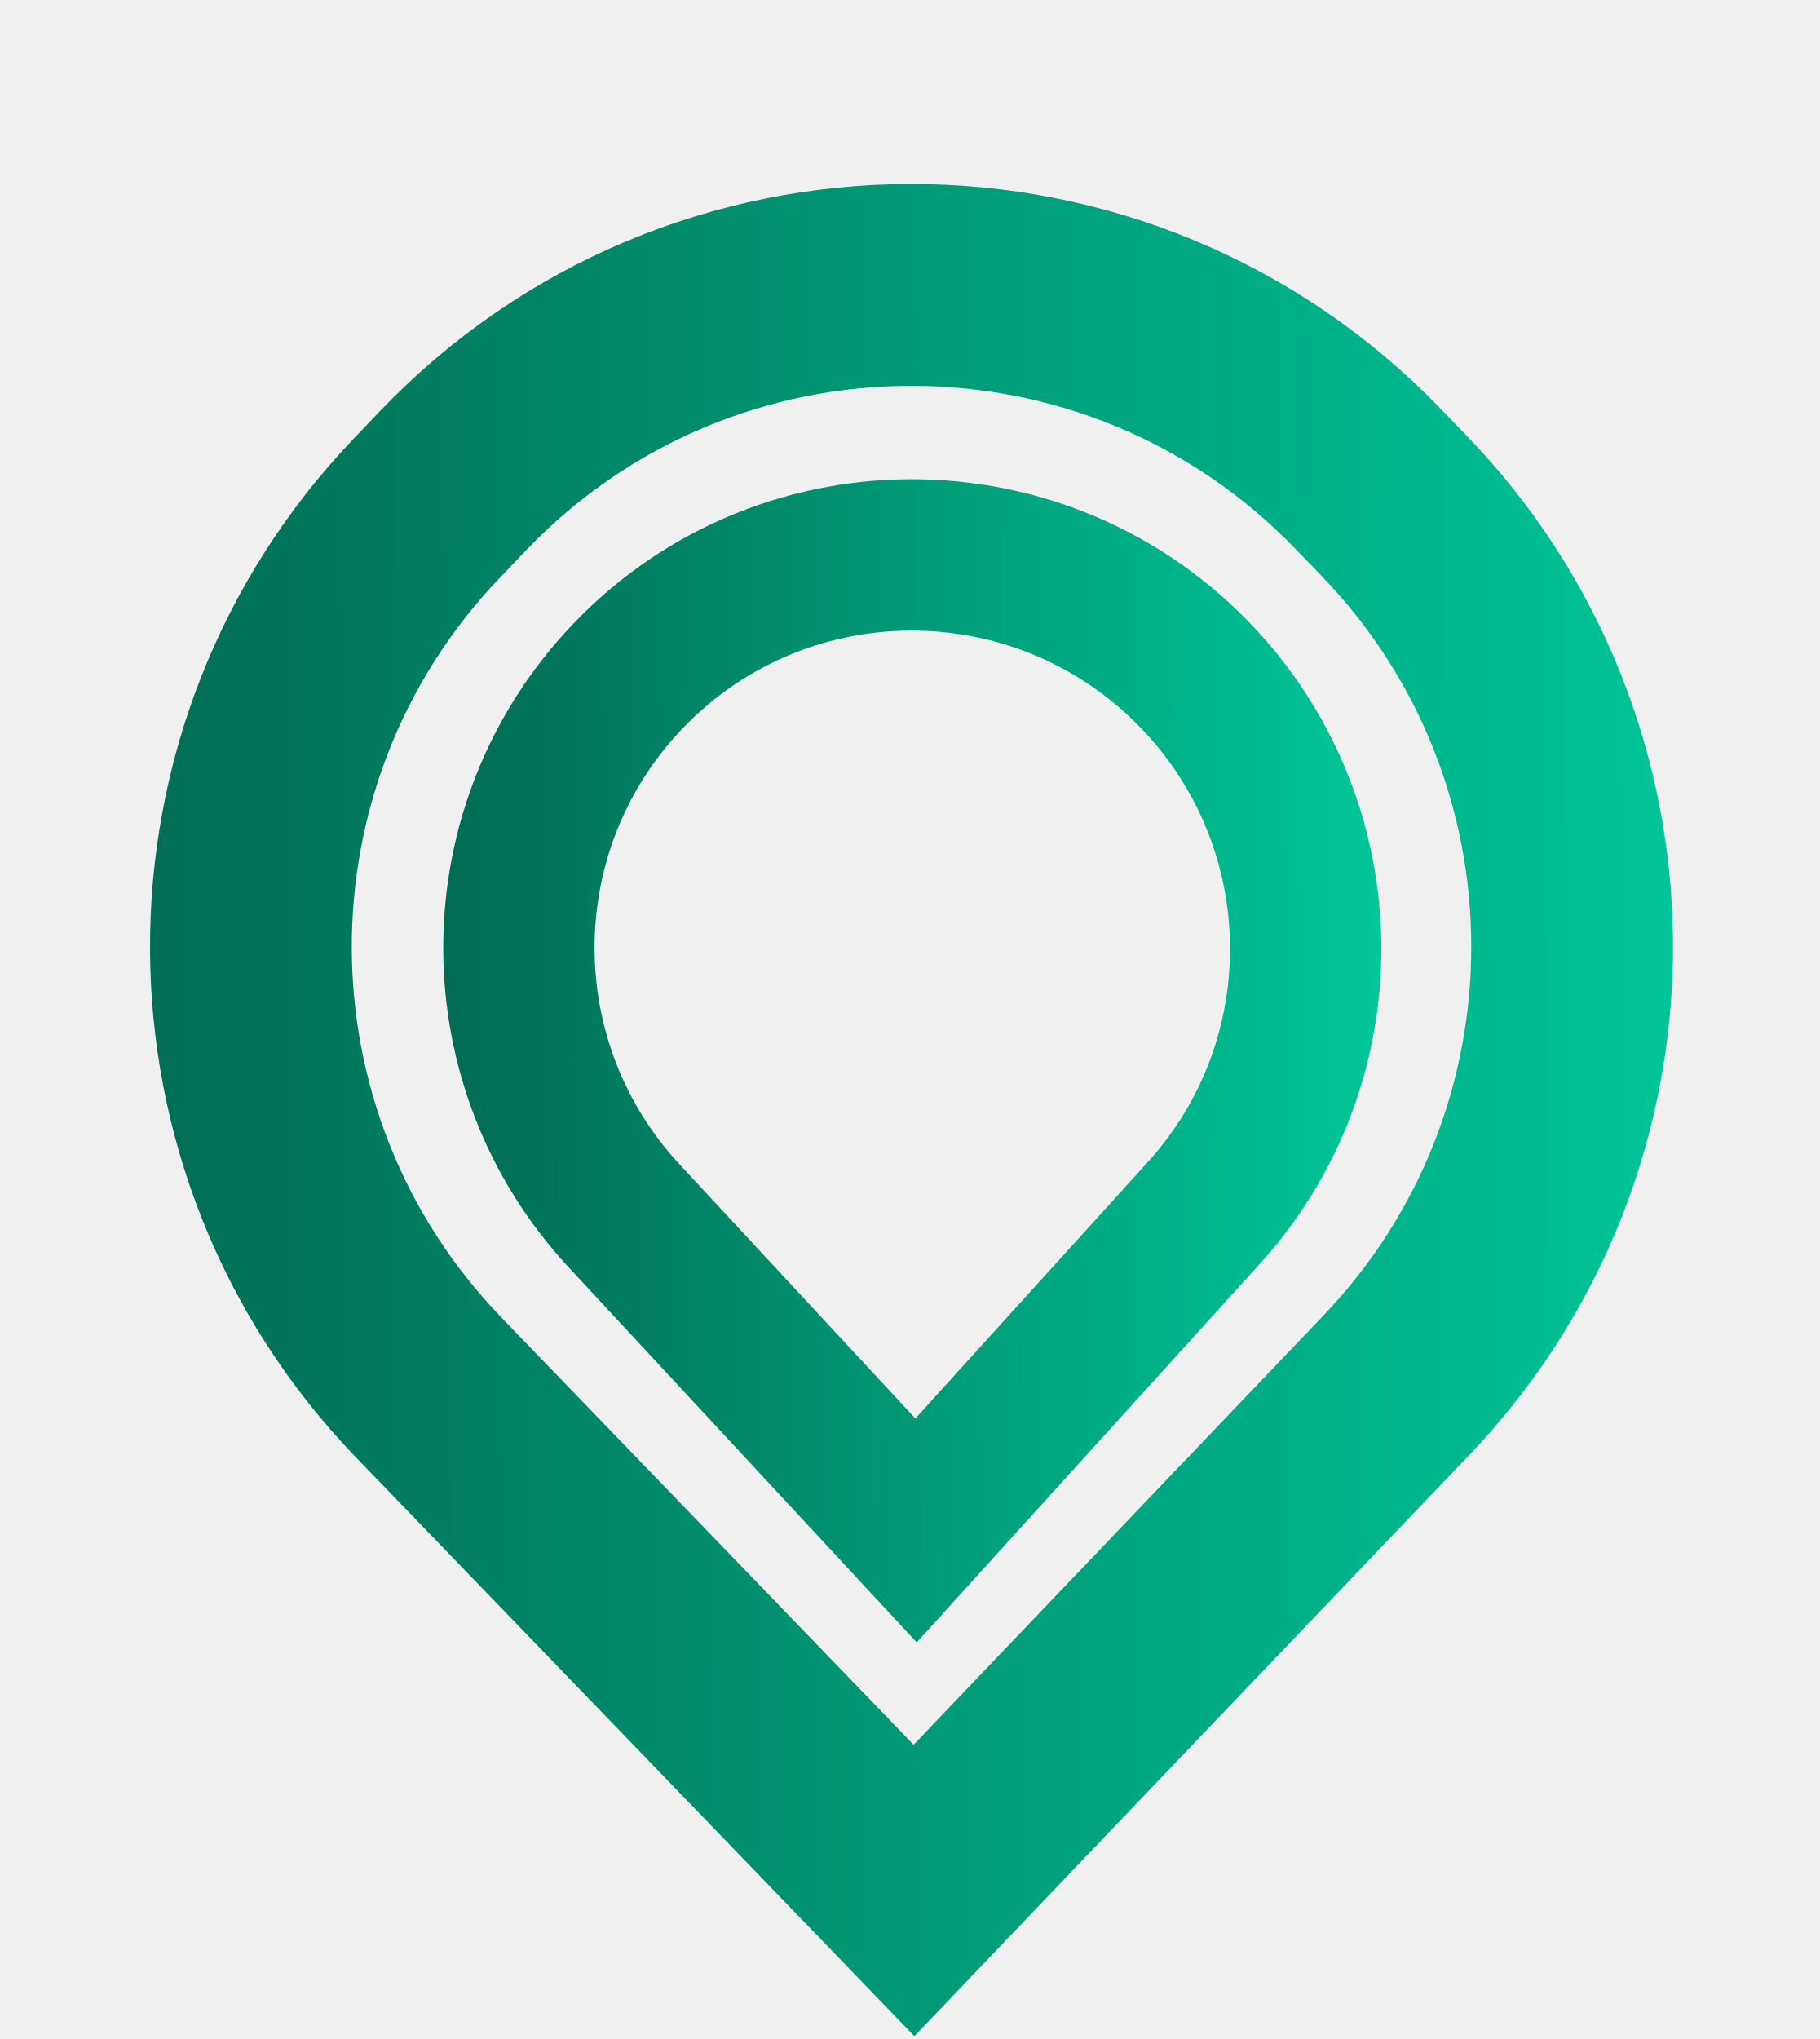
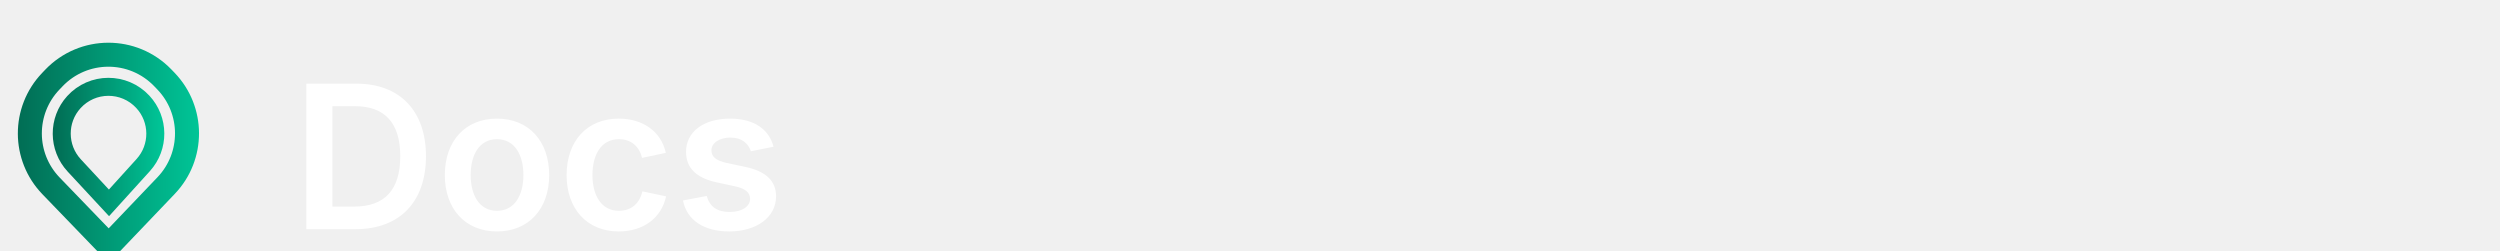
- <svg xmlns="http://www.w3.org/2000/svg" width="433" height="485" viewBox="0 0 433 485" fill="none">
-   <path d="M285.611 161.963C318.672 197.583 319.026 252.537 286.427 288.494L217.943 364.035L148.488 289.203C115.428 253.583 115.073 198.629 147.672 162.671V162.671C184.502 122.047 248.26 121.72 285.611 161.963V161.963Z" stroke="url(#paint0_linear_3_26)" stroke-width="36" />
-   <path d="M331.695 120.323C387.941 178.607 388.183 270.889 332.242 329.467L217.454 449.665L102.04 330.069C45.793 271.785 45.552 179.503 101.493 120.925L107.648 114.48C166.913 52.421 265.917 52.162 325.506 113.91L331.695 120.323Z" stroke="url(#paint1_linear_3_26)" stroke-width="48" />
+ <svg xmlns="http://www.w3.org/2000/svg" width="600" height="60" viewBox="0 0 600 60" fill="none">
+   <g transform="translate(0, 5) scale(0.12, 0.12)">
+     <path d="M285.611 161.963C318.672 197.583 319.026 252.537 286.427 288.494L217.943 364.035L148.488 289.203C115.428 253.583 115.073 198.629 147.672 162.671V162.671C184.502 122.047 248.26 121.72 285.611 161.963V161.963Z" stroke="url(#paint0_linear_3_26)" stroke-width="36" />
+     <path d="M331.695 120.323C387.941 178.607 388.183 270.889 332.242 329.467L217.454 449.665L102.04 330.069C45.793 271.785 45.552 179.503 101.493 120.925L107.648 114.48C166.913 52.421 265.917 52.162 325.506 113.91L331.695 120.323Z" stroke="url(#paint1_linear_3_26)" stroke-width="48" />
+   </g>
+   <text x="70" y="55" font-family="Inter, -apple-system, BlinkMacSystemFont, sans-serif" font-size="48" font-weight="600" fill="white">Docs</text>
  <defs>
    <linearGradient id="paint0_linear_3_26" x1="344.054" y1="224.93" x2="90.047" y2="226.569" gradientUnits="userSpaceOnUse">
      <stop stop-color="#00CD9D" />
      <stop offset="1" stop-color="#01654E" />
    </linearGradient>
    <linearGradient id="paint1_linear_3_26" x1="432.357" y1="224.632" x2="1.377" y2="225.76" gradientUnits="userSpaceOnUse">
      <stop stop-color="#00CD9D" />
      <stop offset="1" stop-color="#01654E" />
    </linearGradient>
  </defs>
</svg>
